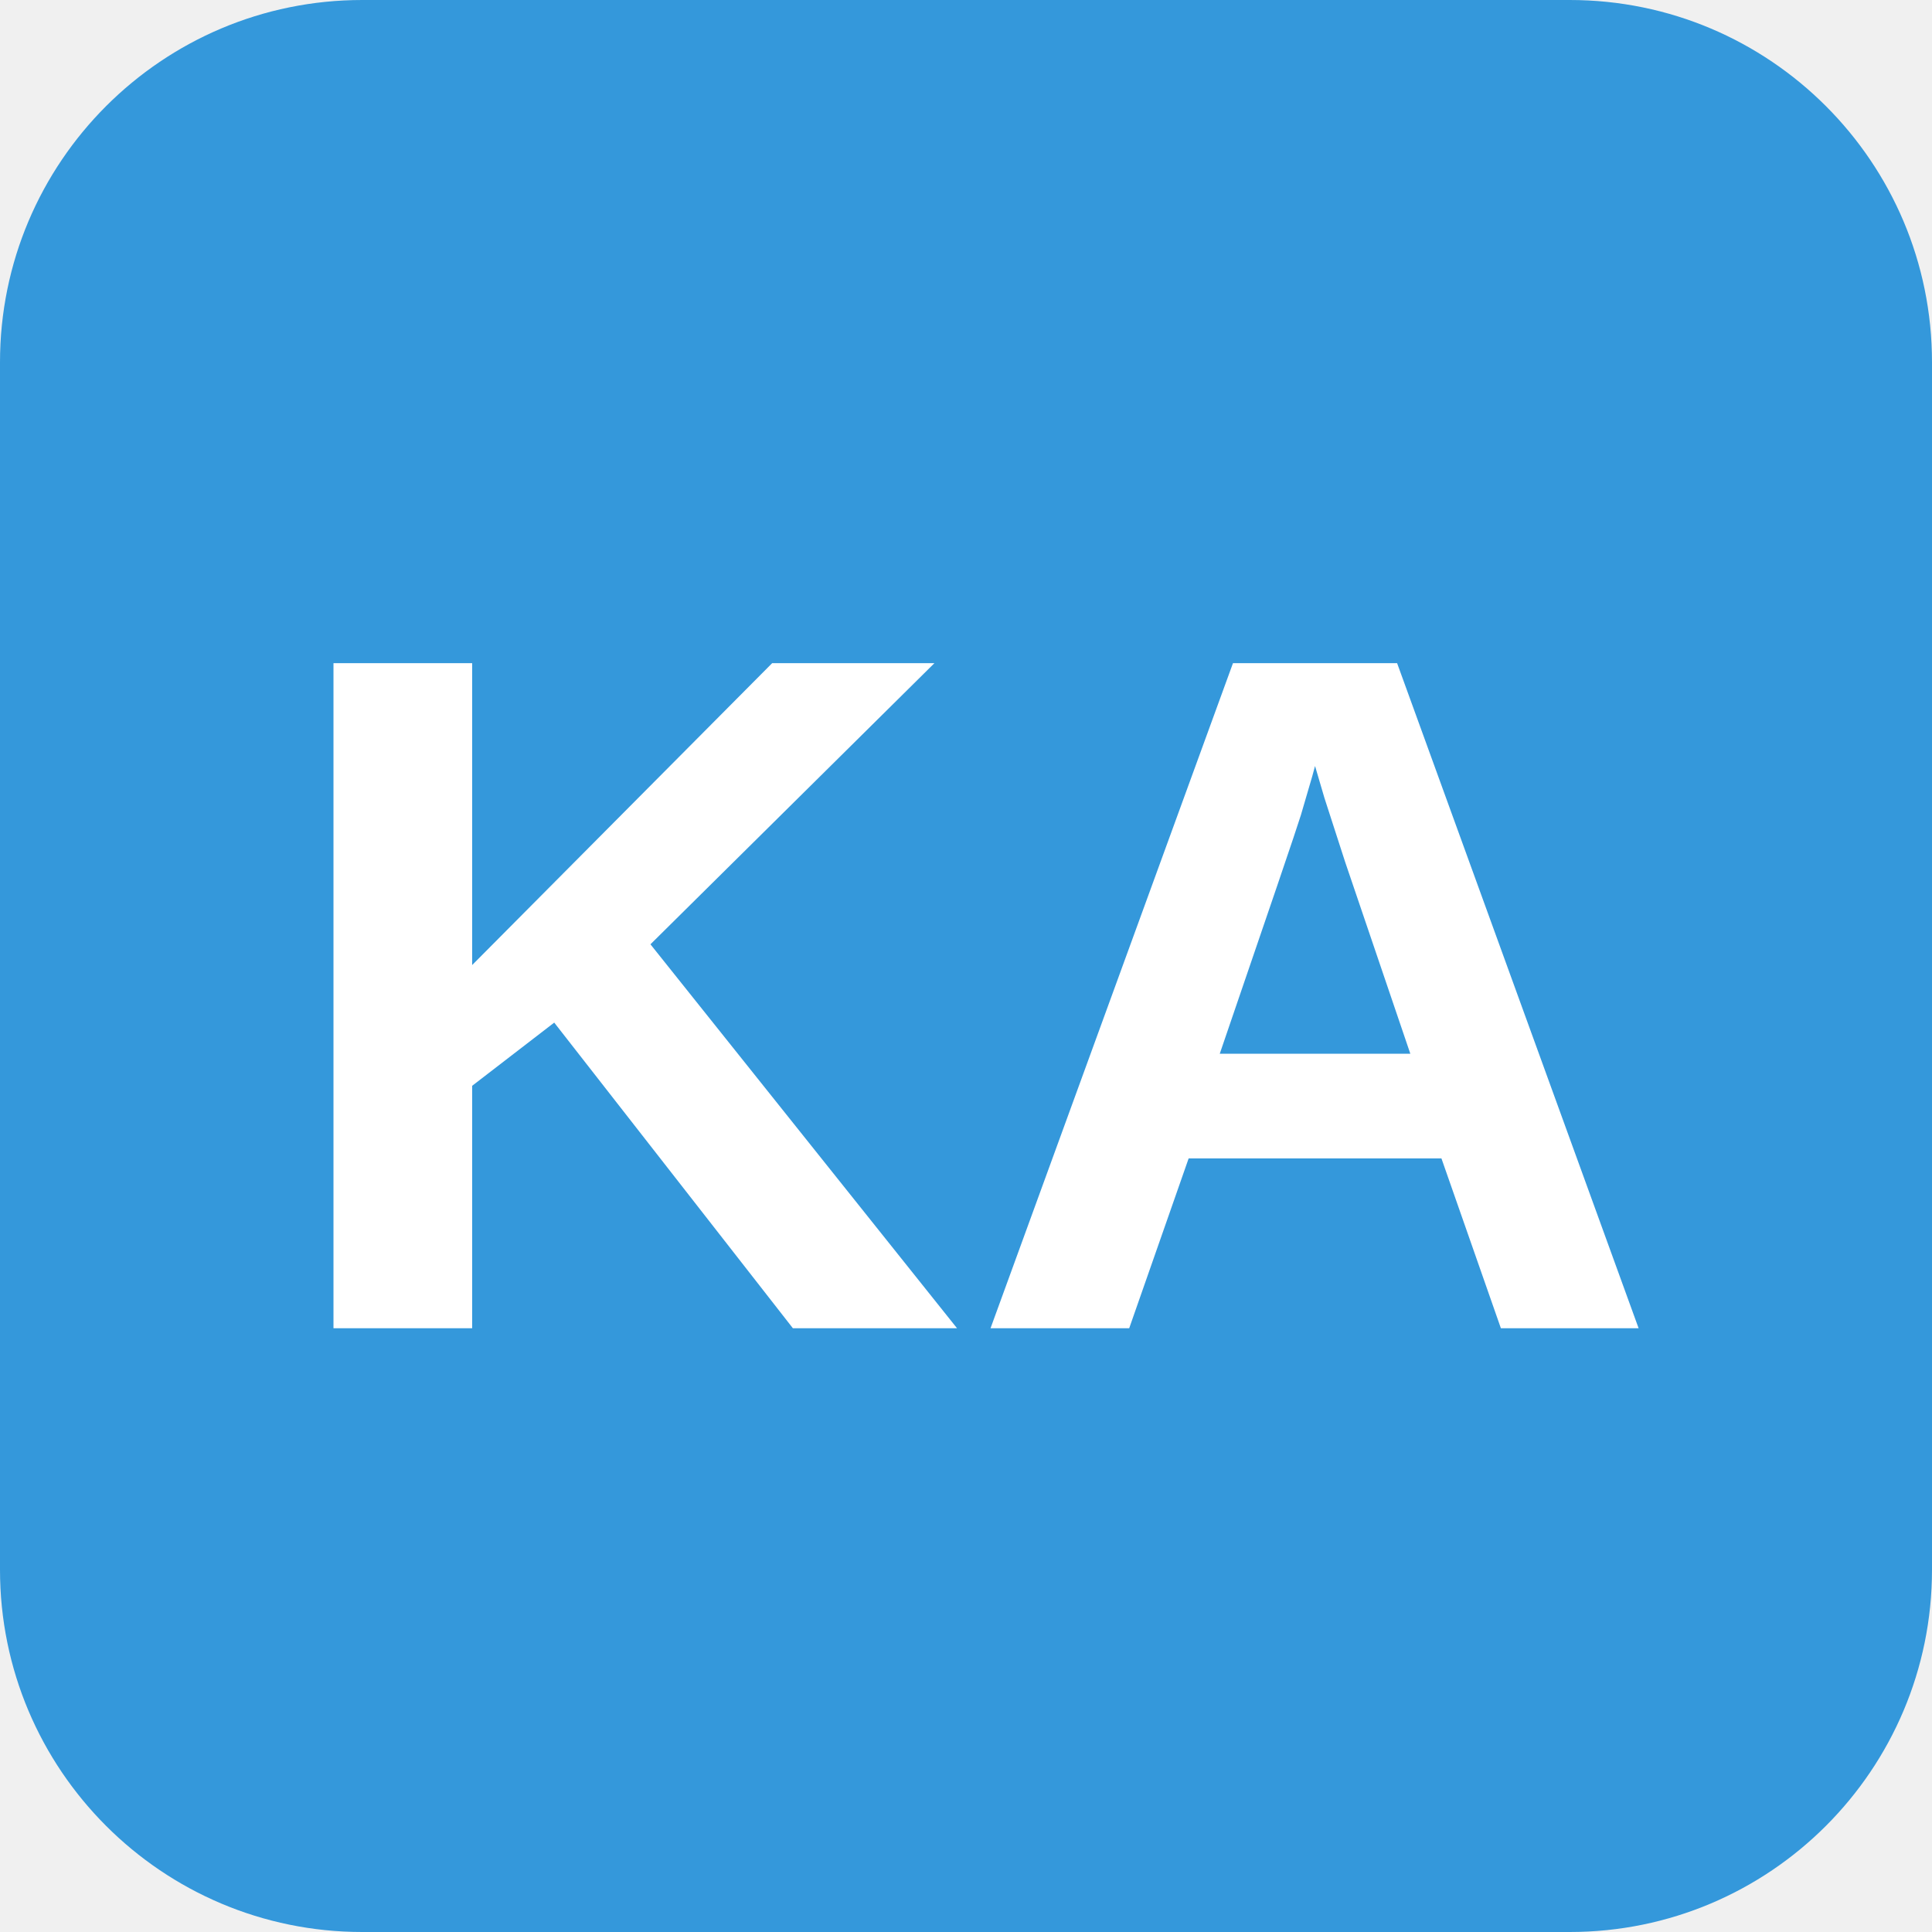
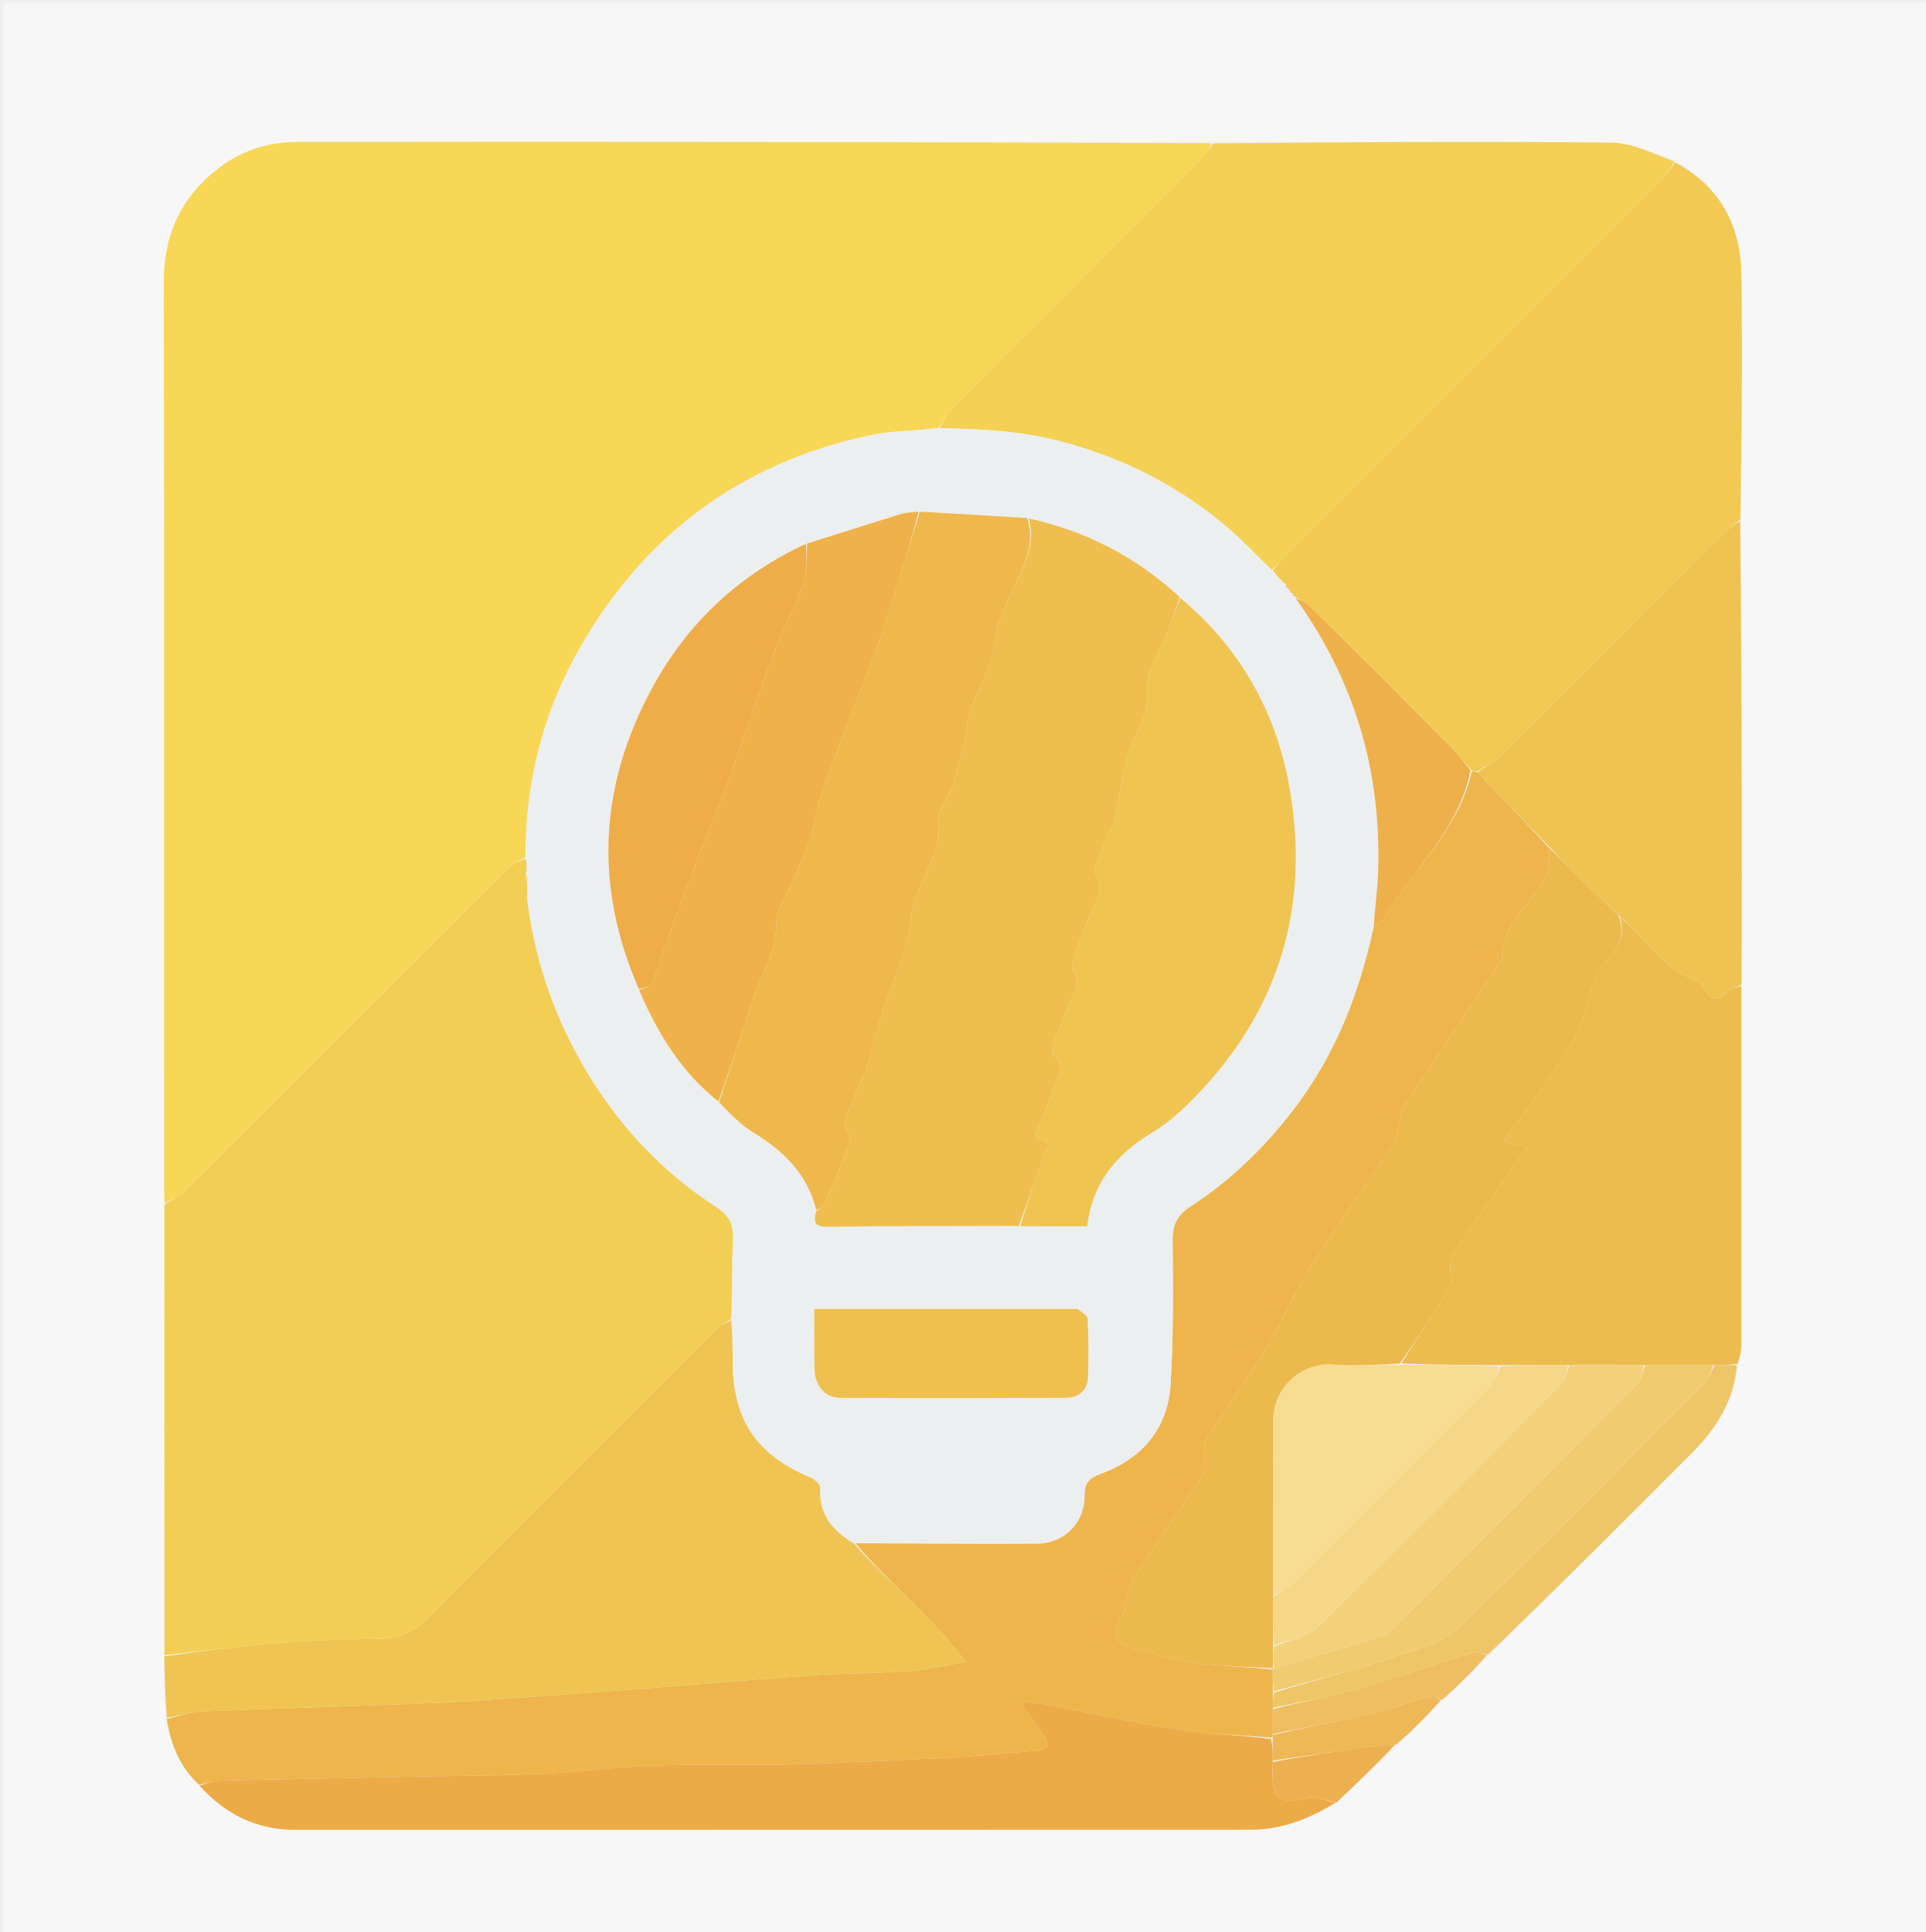
- <svg xmlns="http://www.w3.org/2000/svg" width="32" height="32" viewBox="0 0 32 32">
-   <rect width="32" height="32" rx="6" fill="#3498db" />
-   <text x="16" y="22" font-family="Arial" font-size="16" font-weight="bold" fill="white" text-anchor="middle">KA</text>
+ <svg xmlns="http://www.w3.org/2000/svg" version="1.1" id="Layer_1" x="0px" y="0px" width="100%" viewBox="0 0 584 586" enable-background="new 0 0 584 586" xml:space="preserve">
+   <path fill="#F7F7F7" opacity="1" stroke="none" d=" M585,229   C585,348.667 585,467.833 585,587   C390.333,587 195.667,587 1,587   C1,391.667 1,196.333 1,1   C195.667,1 390.333,1 585,1   C585,76.833 585,152.667 585,229  M424.285,529.128   C428.527,524.778 432.769,520.428 437.675,515.917   C442.185,511.38 446.696,506.843 451.831,502.048   C472.366,481.513 492.951,461.028 513.409,440.417   C520.672,433.099 525.967,424.608 527.521,413.292   C527.725,411.646 528.104,410 528.105,408.353   C528.129,371.901 528.11,335.448 528.227,298.065   C528.238,286.932 528.27,275.799 528.256,264.666   C528.212,229.109 528.151,193.552 528.222,157.064   C528.22,132.432 528.47,107.796 528.124,83.168   C527.914,68.198 521.463,56.374 507.607,48.349   C501.315,46.572 495.039,43.323 488.729,43.257   C448.49,42.835 408.244,43.114 367.071,43.038   C274.793,43.029 182.516,42.989 90.238,43.059   C81.953,43.065 74.109,45.328 67.323,50.272   C55.357,58.991 49.639,70.591 49.672,85.674   C49.875,177.284 49.765,268.896 49.766,360.507   C49.767,362.004 49.86,363.5 49.802,365.93   C49.829,411.285 49.855,456.64 49.759,502.817   C49.92,508.884 50.08,514.951 50.137,521.79   C51.81,529.199 54.596,536.024 60.648,541.93   C68.432,550.378 77.89,555.022 89.549,555.018   C186.199,554.99 282.848,555.023 379.497,554.972   C388.785,554.967 397.14,551.608 405.618,546.67   C411.626,540.837 417.633,535.003 424.285,529.128  z" />
+   <path fill="#F8D757" opacity="1" stroke="none" d=" M49.91,364.997   C49.86,363.5 49.767,362.004 49.766,360.507   C49.765,268.896 49.875,177.284 49.672,85.674   C49.639,70.591 55.357,58.991 67.323,50.272   C74.109,45.328 81.953,43.065 90.238,43.059   C182.516,42.989 274.793,43.029 367.491,43.431   C366.653,45.337 365.505,46.96 364.12,48.347   C338.895,73.617 313.622,98.838 288.445,124.155   C286.928,125.681 286.134,127.928 284.55,129.9   C277.198,130.65 270.161,130.686 263.427,132.135   C224.623,140.487 195.419,162.22 175.806,196.626   C164.648,216.198 159.269,237.408 159.34,260.014   C157.281,261.229 155.349,262.219 153.886,263.678   C121.254,296.226 88.693,328.844 56.029,361.36   C54.399,362.984 51.968,363.803 49.91,364.997  z" />
+   <path fill="#F3CE54" opacity="1" stroke="none" d=" M49.856,365.463   C51.968,363.803 54.399,362.984 56.029,361.36   C88.693,328.844 121.254,296.226 153.886,263.678   C155.349,262.219 157.281,261.229 159.424,260.424   C159.827,262.219 159.801,263.609 159.467,265.067   C159.392,266.089 159.624,267.044 159.928,268.444   C160.005,270.553 159.822,272.243 160.04,273.879   C162.68,293.681 169.478,311.983 180.261,328.773   C189.927,343.824 202.23,356.34 217.236,366.108   C220.76,368.403 222.523,371.094 222.323,375.52   C221.955,383.666 222.139,391.836 221.743,400.03   C219.855,401.282 218.18,402.364 216.8,403.741   C187.722,432.765 158.622,461.766 129.689,490.933   C125.366,495.292 120.633,497.049 114.611,497.092   C104.676,497.163 94.723,497.523 84.82,498.308   C73.15,499.233 61.526,500.74 49.882,501.995   C49.855,456.64 49.829,411.285 49.856,365.463  z" />
+   <path fill="#EDB54C" opacity="1" stroke="none" d=" M60.345,541.3   C54.596,536.024 51.81,529.199 50.589,521.398   C54.613,520.34 58.167,519.235 61.761,519.083   C81.311,518.259 100.871,517.696 120.425,516.987   C128.042,516.711 135.66,516.403 143.265,515.909   C156.959,515.019 170.645,513.997 184.331,512.993   C193.397,512.328 202.459,511.607 211.521,510.896   C223.712,509.939 235.893,508.823 248.095,508.047   C257.192,507.469 266.334,507.559 275.422,506.894   C280.909,506.492 286.332,505.215 292.956,504.141   C282.665,490.269 269.593,480.343 259.467,468.098   C278.095,468.113 296.258,468.303 314.418,468.191   C322.789,468.139 328.978,461.947 328.926,453.617   C328.902,449.712 330.447,448.263 333.854,447.017   C346.617,442.352 354.268,433.107 355.054,419.521   C355.89,405.073 355.766,390.556 355.63,376.073   C355.585,371.305 357.221,368.425 361.133,365.883   C373.106,358.101 383.254,348.3 391.983,336.986   C404.815,320.352 412.316,301.432 416.677,280.934   C417.9,280.176 419.13,279.662 419.661,278.743   C428.339,263.759 442.402,251.94 446.353,233.988   C447.119,233.995 447.557,234 448.143,234.303   C455.527,242.068 462.763,249.535 470,257.39   C469.532,260.749 469.847,264.168 468.451,266.609   C463.945,274.494 455.675,280.287 455.511,290.594   C455.496,291.582 454.343,292.56 453.697,293.528   C444.311,307.617 434.897,321.688 425.582,335.823   C424.851,336.932 424.773,338.484 424.442,339.842   C423.884,342.127 423.936,344.79 422.734,346.648   C416.607,356.12 410.113,365.353 403.844,374.734   C400.36,379.948 396.86,385.171 393.741,390.604   C390.074,396.992 387.156,403.825 383.294,410.082   C377.719,419.114 371.45,427.715 365.815,436.711   C364.767,438.385 365.313,441.057 365.124,443.268   C365.648,443.377 366.172,443.486 366.696,443.595   C365.922,445.066 365.276,446.621 364.355,447.993   C357.512,458.178 350.568,468.295 343.787,478.521   C342.847,479.938 342.574,481.816 342.087,483.508   C341.45,485.721 341.439,488.321 340.223,490.123   C336.726,495.304 337.598,498.384 343.645,499.946   C349.733,501.518 355.779,503.511 361.975,504.341   C369.909,505.404 377.974,505.488 385.992,506.432   C386.019,508.907 386.036,510.945 386.04,513.4   C386.027,515.206 386.028,516.597 386.019,518.432   C386.01,521.248 386.011,523.619 386.007,526.244   C385.998,526.667 385.995,526.836 385.539,527.003   C376.019,526.265 366.869,526.061 357.904,524.668   C344.074,522.519 330.372,519.547 316.611,516.946   C314.633,516.572 312.63,516.323 310.639,516.017   C310.4,516.409 310.161,516.801 309.922,517.194   C312.124,520.194 314.4,523.142 316.505,526.208   C318.404,528.976 318.13,530.758 314.212,531.027   C306.131,531.582 298.073,532.506 289.988,532.954   C275.429,533.762 260.859,534.393 246.29,534.984   C224.903,535.85 203.536,534.299 182.072,536.651   C161.352,538.922 140.32,538.416 119.42,538.971   C101.983,539.434 84.537,539.623 67.098,540.052   C64.838,540.107 62.596,540.867 60.345,541.3  z" />
+   <path fill="#F4D055" opacity="1" stroke="none" d=" M285.004,129.839   C286.134,127.928 286.928,125.681 288.445,124.155   C313.622,98.838 338.895,73.617 364.12,48.347   C365.505,46.96 366.653,45.337 367.956,43.493   C408.244,43.114 448.49,42.835 488.729,43.257   C495.039,43.323 501.315,46.572 507.779,48.975   C506.611,51.256 505.409,53.049 503.913,54.547   C465.943,92.568 427.939,130.555 389.957,168.564   C388.556,169.966 387.308,171.521 385.691,172.854   C381.369,168.746 377.533,164.573 373.286,160.871   C358.165,147.69 340.842,138.849 321.349,133.787   C309.331,130.666 297.232,130.091 285.004,129.839  z" />
+   <path fill="#F1C953" opacity="1" stroke="none" d=" M385.988,173.005   C387.308,171.521 388.556,169.966 389.957,168.564   C427.939,130.555 465.943,92.568 503.913,54.547   C505.409,53.049 506.611,51.256 507.994,49.248   C521.463,56.374 527.914,68.198 528.124,83.168   C528.47,107.796 528.22,132.432 527.806,157.564   C525.852,159.284 524.176,160.368 522.794,161.747   C500.162,184.321 477.597,206.963 454.91,229.481   C452.995,231.382 450.318,232.515 447.995,234.005   C447.557,234 447.119,233.995 446.293,233.654   C443.736,230.848 441.692,228.253 439.379,225.927   C425.402,211.869 411.386,197.851 397.31,183.893   C396.096,182.689 394.355,182.015 392.884,181.063   C392.909,181.032 392.967,181.088 392.862,180.848   C392.475,180.413 392.193,180.218 391.947,180.018   C391.983,180.014 391.977,180.086 391.877,179.851   C391.511,179.41 391.245,179.204 390.992,178.998   C391.004,178.998 390.996,179.022 390.969,178.715   C390.582,177.952 390.222,177.496 389.906,177.026   C389.949,177.013 389.964,177.102 389.832,176.849   C389.371,176.414 389.043,176.233 388.452,175.912   C387.456,174.849 386.722,173.927 385.988,173.005  z" />
+   <path fill="#EFC452" opacity="1" stroke="none" d=" M259,468.149   C269.593,480.343 282.665,490.269 292.956,504.141   C286.332,505.215 280.909,506.492 275.422,506.894   C266.334,507.559 257.192,507.469 248.095,508.047   C235.893,508.823 223.712,509.939 211.521,510.896   C202.459,511.607 193.397,512.328 184.331,512.993   C170.645,513.997 156.959,515.019 143.265,515.909   C135.66,516.403 128.042,516.711 120.425,516.987   C100.871,517.696 81.311,518.259 61.761,519.083   C58.167,519.235 54.613,520.34 50.64,521.012   C50.08,514.951 49.92,508.884 49.821,502.406   C61.526,500.74 73.15,499.233 84.82,498.308   C94.723,497.523 104.676,497.163 114.611,497.092   C120.633,497.049 125.366,495.292 129.689,490.933   C158.622,461.766 187.722,432.765 216.8,403.741   C218.18,402.364 219.855,401.282 221.793,400.496   C222.203,405.074 222.199,409.22 222.226,413.365   C222.338,430.767 229.655,441.427 245.871,448.152   C247.119,448.67 248.847,450.317 248.786,451.346   C248.305,459.419 252.593,464.38 259,468.149  z" />
+   <path fill="#ECBC4F" opacity="1" stroke="none" d=" M528.1,298.995   C528.11,335.448 528.129,371.901 528.105,408.353   C528.104,410 527.725,411.646 526.906,413.656   C524.191,414.021 522.091,414.021 519.524,414.015   C512.366,414.018 505.676,414.027 498.518,414.026   C490.695,414.028 483.339,414.041 475.517,414.037   C468.362,414.039 461.673,414.057 454.517,414.055   C444.365,413.995 434.681,413.957 425.004,413.554   C428.612,407.688 432.349,402.27 435.759,396.653   C437.661,393.521 440.747,389.685 440.133,386.852   C439.522,384.031 439.741,382.124 440.986,380.18   C444.734,374.325 448.698,368.608 452.632,362.874   C455.929,358.068 459.302,353.314 462.996,348.029   C460.189,347.189 458.704,346.745 456.041,345.948   C459.779,340.95 463.204,336.61 466.364,332.084   C470.005,326.869 473.586,321.596 476.878,316.157   C481.807,308.013 481.36,297.453 488.282,290.189   C491.695,286.607 492.691,282.642 491.298,278.147   C499.46,284.629 504.642,294.191 514.928,297.65   C515.734,297.921 516.391,298.981 516.87,299.816   C518.771,303.13 520.791,303.97 523.791,300.855   C524.793,299.816 526.64,299.592 528.1,298.995  z" />
+   <path fill="#EDAB48" opacity="1" stroke="none" d=" M60.497,541.615   C62.596,540.867 64.838,540.107 67.098,540.052   C84.537,539.623 101.983,539.434 119.42,538.971   C140.32,538.416 161.352,538.922 182.072,536.651   C203.536,534.299 224.903,535.85 246.29,534.984   C260.859,534.393 275.429,533.762 289.988,532.954   C298.073,532.506 306.131,531.582 314.212,531.027   C318.13,530.758 318.404,528.976 316.505,526.208   C314.4,523.142 312.124,520.194 309.922,517.194   C310.161,516.801 310.4,516.409 310.639,516.017   C312.63,516.323 314.633,516.572 316.611,516.946   C330.372,519.547 344.074,522.519 357.904,524.668   C366.869,526.061 376.019,526.265 385.541,527.44   C385.998,529.918 386,531.958 386.001,534.445   C385.625,543.497 385.934,548.279 397.122,545.217   C399.421,544.588 402.344,546.242 404.979,546.844   C397.14,551.608 388.785,554.967 379.497,554.972   C282.848,555.023 186.199,554.99 89.549,555.018   C77.89,555.022 68.432,550.378 60.497,541.615  z" />
+   <path fill="#EEC352" opacity="1" stroke="none" d=" M528.163,298.53   C526.64,299.592 524.793,299.816 523.791,300.855   C520.791,303.97 518.771,303.13 516.87,299.816   C516.391,298.981 515.734,297.921 514.928,297.65   C504.642,294.191 499.46,284.629 491.15,277.847   C486.527,273.442 482.303,269.531 478.19,265.506   C475.379,262.754 472.724,259.843 469.999,257.002   C462.763,249.535 455.527,242.068 448.143,234.303   C450.318,232.515 452.995,231.382 454.91,229.481   C477.597,206.963 500.162,184.321 522.794,161.747   C524.176,160.368 525.852,159.284 527.744,158.029   C528.151,193.552 528.212,229.109 528.256,264.666   C528.27,275.799 528.238,286.932 528.163,298.53  z" />
+   <path fill="#EFC667" opacity="1" stroke="none" d=" M519.992,414.021   C522.091,414.021 524.191,414.021 526.75,414.044   C525.967,424.608 520.672,433.099 513.409,440.417   C492.951,461.028 472.366,481.513 451.269,501.859   C449.28,501.565 447.723,501.031 446.449,501.421   C434.317,505.136 422.31,509.279 410.107,512.736   C402.219,514.971 394.064,516.269 386.029,517.987   C386.028,516.597 386.027,515.206 386.428,513.396   C399.579,509.355 412.436,506.067 425.03,501.971   C431.238,499.951 438.202,497.724 442.695,493.385   C467.954,468.996 492.583,443.954 517.343,419.051   C518.62,417.767 519.126,415.715 519.992,414.021  z" />
+   <path fill="#EFBE60" opacity="1" stroke="none" d=" M386.019,518.432   C394.064,516.269 402.219,514.971 410.107,512.736   C422.31,509.279 434.317,505.136 446.449,501.421   C447.723,501.031 449.28,501.565 450.956,501.988   C446.696,506.843 442.185,511.38 437.279,515.636   C435.931,515.066 434.862,514.336 434.048,514.555   C427.669,516.269 421.402,518.439 414.976,519.94   C405.375,522.183 395.672,523.995 386.012,525.99   C386.011,523.619 386.01,521.248 386.019,518.432  z" />
+   <path fill="#EEB857" opacity="1" stroke="none" d=" M386.007,526.244   C395.672,523.995 405.375,522.183 414.976,519.94   C421.402,518.439 427.669,516.269 434.048,514.555   C434.862,514.336 435.931,515.066 436.946,515.717   C432.769,520.428 428.527,524.778 423.471,529.103   C420.205,529.305 417.741,529.435 415.306,529.776   C405.533,531.148 395.77,532.585 386.002,533.998   C386,531.958 385.998,529.918 385.993,527.442   C385.995,526.836 385.998,526.667 386.007,526.244  z" />
+   <path fill="#EDB050" opacity="1" stroke="none" d=" M386.001,534.445   C395.77,532.585 405.533,531.148 415.306,529.776   C417.741,529.435 420.205,529.305 423.148,529.124   C417.633,535.003 411.626,540.837 405.299,546.757   C402.344,546.242 399.421,544.588 397.122,545.217   C385.934,548.279 385.625,543.497 386.001,534.445  z" />
+   <path fill="#ECEFEF" opacity="1" stroke="none" d=" M259.467,468.098   C252.593,464.38 248.305,459.419 248.786,451.346   C248.847,450.317 247.119,448.67 245.871,448.152   C229.655,441.427 222.338,430.767 222.226,413.365   C222.199,409.22 222.203,405.074 222.143,400.463   C222.139,391.836 221.955,383.666 222.323,375.52   C222.523,371.094 220.76,368.403 217.236,366.108   C202.23,356.34 189.927,343.824 180.261,328.773   C169.478,311.983 162.68,293.681 160.04,273.879   C159.822,272.243 160.005,270.553 159.979,268.07   C159.897,266.501 159.836,265.751 159.774,265   C159.801,263.609 159.827,262.219 159.769,260.418   C159.269,237.408 164.648,216.198 175.806,196.626   C195.419,162.22 224.623,140.487 263.427,132.135   C270.161,130.686 277.198,130.65 284.55,129.9   C297.232,130.091 309.331,130.666 321.349,133.787   C340.842,138.849 358.165,147.69 373.286,160.871   C377.533,164.573 381.369,168.746 385.691,172.854   C386.722,173.927 387.456,174.849 388.591,176.168   C389.316,176.744 389.64,176.923 389.964,177.102   C389.964,177.102 389.949,177.013 389.914,177.332   C390.252,178.107 390.624,178.564 390.996,179.022   C390.996,179.022 391.004,178.998 391.078,179.244   C391.427,179.689 391.702,179.888 391.977,180.086   C391.977,180.086 391.983,180.014 392.029,180.279   C392.372,180.725 392.669,180.907 392.967,181.088   C392.967,181.088 392.909,181.032 392.947,181.405   C410.999,206.565 419.052,234.37 417.953,264.877   C417.759,270.26 416.908,275.619 416.36,280.989   C412.316,301.432 404.815,320.352 391.983,336.986   C383.254,348.3 373.106,358.101 361.133,365.883   C357.221,368.425 355.585,371.305 355.63,376.073   C355.766,390.556 355.89,405.073 355.054,419.521   C354.268,433.107 346.617,442.352 333.854,447.017   C330.447,448.263 328.902,449.712 328.926,453.617   C328.978,461.947 322.789,468.139 314.418,468.191   C296.258,468.303 278.095,468.113 259.467,468.098  M244.1,164.977   C224.291,174.324 208.945,188.573 198.349,207.671   C181.764,237.565 179.934,268.409 193.52,300.656   C199.464,313.499 206.776,325.36 218.211,335.042   C221.521,337.827 224.549,341.072 228.196,343.308   C237.437,348.973 244.822,355.904 247.059,367.864   C246.67,370.588 247.148,372.113 250.602,372.076   C270.065,371.866 289.53,371.891 309.925,371.962   C316.397,371.962 322.868,371.962 329.724,371.962   C331.296,358.857 338.525,350.053 349.428,343.536   C354.083,340.754 358.28,336.97 362.1,333.068   C388.292,306.314 397.645,274.204 390.851,237.652   C386.657,215.086 375.585,196.033 357.685,180.406   C344.419,168.808 329.218,161.026 311.152,157.019   C300.434,156.413 289.715,155.807 278.174,155.114   C276.405,155.403 274.575,155.493 272.879,156.016   C263.499,158.909 254.152,161.907 244.1,164.977  M326.279,397.022   C299.927,397.022 273.575,397.022 246.999,397.022   C246.999,403.707 246.874,409.526 247.037,415.337   C247.179,420.385 250.263,423.963 254.846,423.986   C277.632,424.099 300.419,424.083 323.206,423.973   C327.191,423.954 329.872,421.707 329.992,417.514   C330.158,411.698 330.138,405.867 329.862,400.058   C329.812,399.008 328.147,398.035 326.279,397.022  z" />
+   <path fill="#F8D757" opacity="1" stroke="none" d=" M159.467,265.067   C159.836,265.751 159.897,266.501 159.907,267.626   C159.624,267.044 159.392,266.089 159.467,265.067  z" />
+   <path fill="#ECB94D" opacity="1" stroke="none" d=" M470,257.39   C472.724,259.843 475.379,262.754 478.19,265.506   C482.303,269.531 486.527,273.442 490.852,277.7   C492.691,282.642 491.695,286.607 488.282,290.189   C481.36,297.453 481.807,308.013 476.878,316.157   C473.586,321.596 470.005,326.869 466.364,332.084   C463.204,336.61 459.779,340.95 456.041,345.948   C458.704,346.745 460.189,347.189 462.996,348.029   C459.302,353.314 455.929,358.068 452.632,362.874   C448.698,368.608 444.734,374.325 440.986,380.18   C439.741,382.124 439.522,384.031 440.133,386.852   C440.747,389.685 437.661,393.521 435.759,396.653   C432.349,402.27 428.612,407.688 424.536,413.584   C417.405,413.986 410.722,414.377 404.1,413.908   C395.339,413.288 386.074,420.129 386.062,431.558   C386.043,449.028 386.125,466.499 386.113,484.437   C386.083,489.592 386.104,494.28 386.093,499.407   C386.073,501.898 386.086,503.951 386.07,506.003   C386.041,506.002 385.982,505.995 385.982,505.995   C377.974,505.488 369.909,505.404 361.975,504.341   C355.779,503.511 349.733,501.518 343.645,499.946   C337.598,498.384 336.726,495.304 340.223,490.123   C341.439,488.321 341.45,485.721 342.087,483.508   C342.574,481.816 342.847,479.938 343.787,478.521   C350.568,468.295 357.512,458.178 364.355,447.993   C365.276,446.621 365.922,445.066 366.696,443.595   C366.172,443.486 365.648,443.377 365.124,443.268   C365.313,441.057 364.767,438.385 365.815,436.711   C371.45,427.715 377.719,419.114 383.294,410.082   C387.156,403.825 390.074,396.992 393.741,390.604   C396.86,385.171 400.36,379.948 403.844,374.734   C410.113,365.353 416.607,356.12 422.734,346.648   C423.936,344.79 423.884,342.127 424.442,339.842   C424.773,338.484 424.851,336.932 425.582,335.823   C434.897,321.688 444.311,307.617 453.697,293.528   C454.343,292.56 455.496,291.582 455.511,290.594   C455.675,280.287 463.945,274.494 468.451,266.609   C469.847,264.168 469.532,260.749 470,257.39  z" />
+   <path fill="#F1CB6F" opacity="1" stroke="none" d=" M519.524,414.015   C519.126,415.715 518.62,417.767 517.343,419.051   C492.583,443.954 467.954,468.996 442.695,493.385   C438.202,497.724 431.238,499.951 425.03,501.971   C412.436,506.067 399.579,509.355 386.442,512.98   C386.036,510.945 386.019,508.907 385.992,506.432   C385.982,505.995 386.041,506.002 386.48,506   C397.96,502.655 409.015,499.357 420.022,495.905   C421.187,495.539 422.138,494.34 423.07,493.409   C447.52,468.985 471.983,444.576 496.315,420.035   C497.757,418.582 498.12,416.06 498.985,414.035   C505.676,414.027 512.366,414.018 519.524,414.015  z" />
+   <path fill="#EEB04A" opacity="1" stroke="none" d=" M416.677,280.934   C416.908,275.619 417.759,270.26 417.953,264.877   C419.052,234.37 410.999,206.565 392.922,181.436   C394.355,182.015 396.096,182.689 397.31,183.893   C411.386,197.851 425.402,211.869 439.379,225.927   C441.692,228.253 443.736,230.848 445.964,233.652   C442.402,251.94 428.339,263.759 419.661,278.743   C419.13,279.662 417.9,280.176 416.677,280.934  z" />
+   <path fill="#EEB04A" opacity="1" stroke="none" d=" M390.969,178.715   C390.624,178.564 390.252,178.107 389.871,177.345   C390.222,177.496 390.582,177.952 390.969,178.715  z" />
+   <path fill="#EEB04A" opacity="1" stroke="none" d=" M392.862,180.848   C392.669,180.907 392.372,180.725 391.993,180.283   C392.193,180.218 392.475,180.413 392.862,180.848  z" />
+   <path fill="#EEB04A" opacity="1" stroke="none" d=" M389.832,176.849   C389.64,176.923 389.316,176.744 388.853,176.309   C389.043,176.233 389.371,176.414 389.832,176.849  z" />
+   <path fill="#EEB04A" opacity="1" stroke="none" d=" M391.877,179.851   C391.702,179.888 391.427,179.689 391.066,179.245   C391.245,179.204 391.511,179.41 391.877,179.851  z" />
+   <path fill="#F8DC91" opacity="1" stroke="none" d=" M386.164,483.97   C386.125,466.499 386.043,449.028 386.062,431.558   C386.074,420.129 395.339,413.288 404.1,413.908   C410.722,414.377 417.405,413.986 424.529,413.948   C434.681,413.957 444.365,413.995 454.522,414.428   C454.058,416.654 453.507,418.866 452.127,420.257   C431.882,440.67 411.549,460.994 391.148,481.251   C389.858,482.531 387.842,483.081 386.164,483.97  z" />
+   <path fill="#F3D17B" opacity="1" stroke="none" d=" M498.518,414.026   C498.12,416.06 497.757,418.582 496.315,420.035   C471.983,444.576 447.52,468.985 423.07,493.409   C422.138,494.34 421.187,495.539 420.022,495.905   C409.015,499.357 397.96,502.655 386.509,506   C386.086,503.951 386.073,501.898 386.481,499.415   C391.134,497.29 396.418,496.674 399.431,493.732   C424.433,469.323 449.041,444.511 473.649,419.703   C474.976,418.364 475.23,415.961 475.984,414.053   C483.339,414.041 490.695,414.028 498.518,414.026  z" />
+   <path fill="#F6D787" opacity="1" stroke="none" d=" M475.517,414.037   C475.23,415.961 474.976,418.364 473.649,419.703   C449.041,444.511 424.433,469.323 399.431,493.732   C396.418,496.674 391.134,497.29 386.514,498.976   C386.104,494.28 386.083,489.592 386.113,484.437   C387.842,483.081 389.858,482.531 391.148,481.251   C411.549,460.994 431.882,440.67 452.127,420.257   C453.507,418.866 454.058,416.654 454.989,414.449   C461.673,414.057 468.362,414.039 475.517,414.037  z" />
+   <path fill="#F0BE4F" opacity="1" stroke="none" d=" M308.994,371.835   C289.53,371.891 270.065,371.866 250.602,372.076   C247.148,372.113 246.67,370.588 247.482,367.416   C248.549,366.553 249.53,366.287 249.786,365.702   C252.103,360.412 254.384,355.102 256.471,349.719   C257.175,347.903 258.275,345.202 257.498,344.037   C254.69,339.828 257.776,336.776 258.886,333.405   C260.012,329.981 261.891,326.802 262.971,323.368   C264.92,317.172 266.268,310.783 268.324,304.628   C271.104,296.31 275.407,288.752 276.144,279.452   C276.732,272.038 281.182,264.938 283.837,257.669   C284.247,256.546 284.318,255.269 284.385,254.054   C284.512,251.736 284.024,249.254 284.699,247.129   C285.688,244.01 287.781,241.25 288.849,238.147   C290.387,233.679 291.532,229.066 292.636,224.464   C293.231,221.985 293.04,219.288 293.812,216.885   C296.554,208.34 302.055,200.728 302.211,191.276   C302.238,189.589 303.669,187.972 304.159,186.24   C306.883,176.602 315.019,168.419 311.994,157.234   C329.218,161.026 344.419,168.808 357.799,181.073   C356.543,185.305 355.164,188.866 353.805,192.435   C351.677,198.024 347.407,203.83 347.934,209.16   C348.786,217.776 343.161,223.478 341.613,230.775   C341.105,233.171 340.494,235.547 340.014,237.949   C339.261,241.722 338.805,245.571 337.792,249.269   C337.053,251.967 335.474,254.423 334.538,257.081   C333.569,259.831 331.438,263.492 332.435,265.347   C334.73,269.62 332.849,272.395 331.273,275.867   C329.151,280.545 327.539,285.46 325.823,290.314   C325.397,291.517 324.777,293.373 325.33,294.078   C327.978,297.452 326.109,300.332 324.844,303.349   C323.111,307.485 321.282,311.585 319.71,315.782   C319.222,317.086 318.808,319.495 319.434,319.964   C323.469,322.988 320.817,326.212 319.849,329.14   C318.144,334.296 315.962,339.293 313.925,344.496   C315.535,345.496 316.736,346.241 318.159,347.125   C317.47,348.703 316.806,350.022 316.307,351.401   C313.846,358.204 311.428,365.022 308.994,371.835  z" />
+   <path fill="#F0C451" opacity="1" stroke="none" d=" M309.46,371.899   C311.428,365.022 313.846,358.204 316.307,351.401   C316.806,350.022 317.47,348.703 318.159,347.125   C316.736,346.241 315.535,345.496 313.925,344.496   C315.962,339.293 318.144,334.296 319.849,329.14   C320.817,326.212 323.469,322.988 319.434,319.964   C318.808,319.495 319.222,317.086 319.71,315.782   C321.282,311.585 323.111,307.485 324.844,303.349   C326.109,300.332 327.978,297.452 325.33,294.078   C324.777,293.373 325.397,291.517 325.823,290.314   C327.539,285.46 329.151,280.545 331.273,275.867   C332.849,272.395 334.73,269.62 332.435,265.347   C331.438,263.492 333.569,259.831 334.538,257.081   C335.474,254.423 337.053,251.967 337.792,249.269   C338.805,245.571 339.261,241.722 340.014,237.949   C340.494,235.547 341.105,233.171 341.613,230.775   C343.161,223.478 348.786,217.776 347.934,209.16   C347.407,203.83 351.677,198.024 353.805,192.435   C355.164,188.866 356.543,185.305 357.957,181.367   C375.585,196.033 386.657,215.086 390.851,237.652   C397.645,274.204 388.292,306.314 362.1,333.068   C358.28,336.97 354.083,340.754 349.428,343.536   C338.525,350.053 331.296,358.857 329.724,371.962   C322.868,371.962 316.397,371.962 309.46,371.899  z" />
+   <path fill="#EFB84C" opacity="1" stroke="none" d=" M311.573,157.126   C315.019,168.419 306.883,176.602 304.159,186.24   C303.669,187.972 302.238,189.589 302.211,191.276   C302.055,200.728 296.554,208.34 293.812,216.885   C293.04,219.288 293.231,221.985 292.636,224.464   C291.532,229.066 290.387,233.679 288.849,238.147   C287.781,241.25 285.688,244.01 284.699,247.129   C284.024,249.254 284.512,251.736 284.385,254.054   C284.318,255.269 284.247,256.546 283.837,257.669   C281.182,264.938 276.732,272.038 276.144,279.452   C275.407,288.752 271.104,296.31 268.324,304.628   C266.268,310.783 264.92,317.172 262.971,323.368   C261.891,326.802 260.012,329.981 258.886,333.405   C257.776,336.776 254.69,339.828 257.498,344.037   C258.275,345.202 257.175,347.903 256.471,349.719   C254.384,355.102 252.103,360.412 249.786,365.702   C249.53,366.287 248.549,366.553 247.534,366.98   C244.822,355.904 237.437,348.973 228.196,343.308   C224.549,341.072 221.521,337.827 218.09,334.374   C221.354,323.805 224.918,313.961 228.069,303.987   C230.552,296.125 235.427,289.215 235.48,280.271   C235.509,275.388 239.157,270.53 241.152,265.652   C242.708,261.85 244.493,258.115 245.707,254.205   C247.329,248.981 248.063,243.456 249.942,238.341   C255.44,223.374 261.45,208.596 266.983,193.641   C269.471,186.918 271.3,179.951 273.431,173.096   C275.284,167.13 277.141,161.166 278.997,155.201   C289.715,155.807 300.434,156.413 311.573,157.126  z" />
+   <path fill="#EFB24A" opacity="1" stroke="none" d=" M278.585,155.157   C277.141,161.166 275.284,167.13 273.431,173.096   C271.3,179.951 269.471,186.918 266.983,193.641   C261.45,208.596 255.44,223.374 249.942,238.341   C248.063,243.456 247.329,248.981 245.707,254.205   C244.493,258.115 242.708,261.85 241.152,265.652   C239.157,270.53 235.509,275.388 235.48,280.271   C235.427,289.215 230.552,296.125 228.069,303.987   C224.918,313.961 221.354,323.805 217.906,334.115   C206.776,325.36 199.464,313.499 193.838,300.326   C195.398,299.473 197.39,299.257 197.751,298.374   C199.422,294.291 200.524,289.981 202.042,285.83   C205.423,276.588 208.877,267.371 212.407,258.184   C214.834,251.865 217.617,245.679 219.93,239.32   C224.992,225.403 229.69,211.352 234.873,197.482   C237.456,190.569 241.204,184.079 243.598,177.114   C244.894,173.341 244.452,168.971 244.793,164.87   C254.152,161.907 263.499,158.909 272.879,156.016   C274.575,155.493 276.405,155.403 278.585,155.157  z" />
+   <path fill="#EEAD49" opacity="1" stroke="none" d=" M244.446,164.924   C244.452,168.971 244.894,173.341 243.598,177.114   C241.204,184.079 237.456,190.569 234.873,197.482   C229.69,211.352 224.992,225.403 219.93,239.32   C217.617,245.679 214.834,251.865 212.407,258.184   C208.877,267.371 205.423,276.588 202.042,285.83   C200.524,289.981 199.422,294.291 197.751,298.374   C197.39,299.257 195.398,299.473 193.767,299.997   C179.934,268.409 181.764,237.565 198.349,207.671   C208.945,188.573 224.291,174.324 244.446,164.924  z" />
+   <path fill="#EFBF50" opacity="1" stroke="none" d=" M326.753,397.024   C328.147,398.035 329.812,399.008 329.862,400.058   C330.138,405.867 330.158,411.698 329.992,417.514   C329.872,421.707 327.191,423.954 323.206,423.973   C300.419,424.083 277.632,424.099 254.846,423.986   C250.263,423.963 247.179,420.385 247.037,415.337   C246.874,409.526 246.999,403.707 246.999,397.022   C273.575,397.022 299.927,397.022 326.753,397.024  z" />
</svg>
